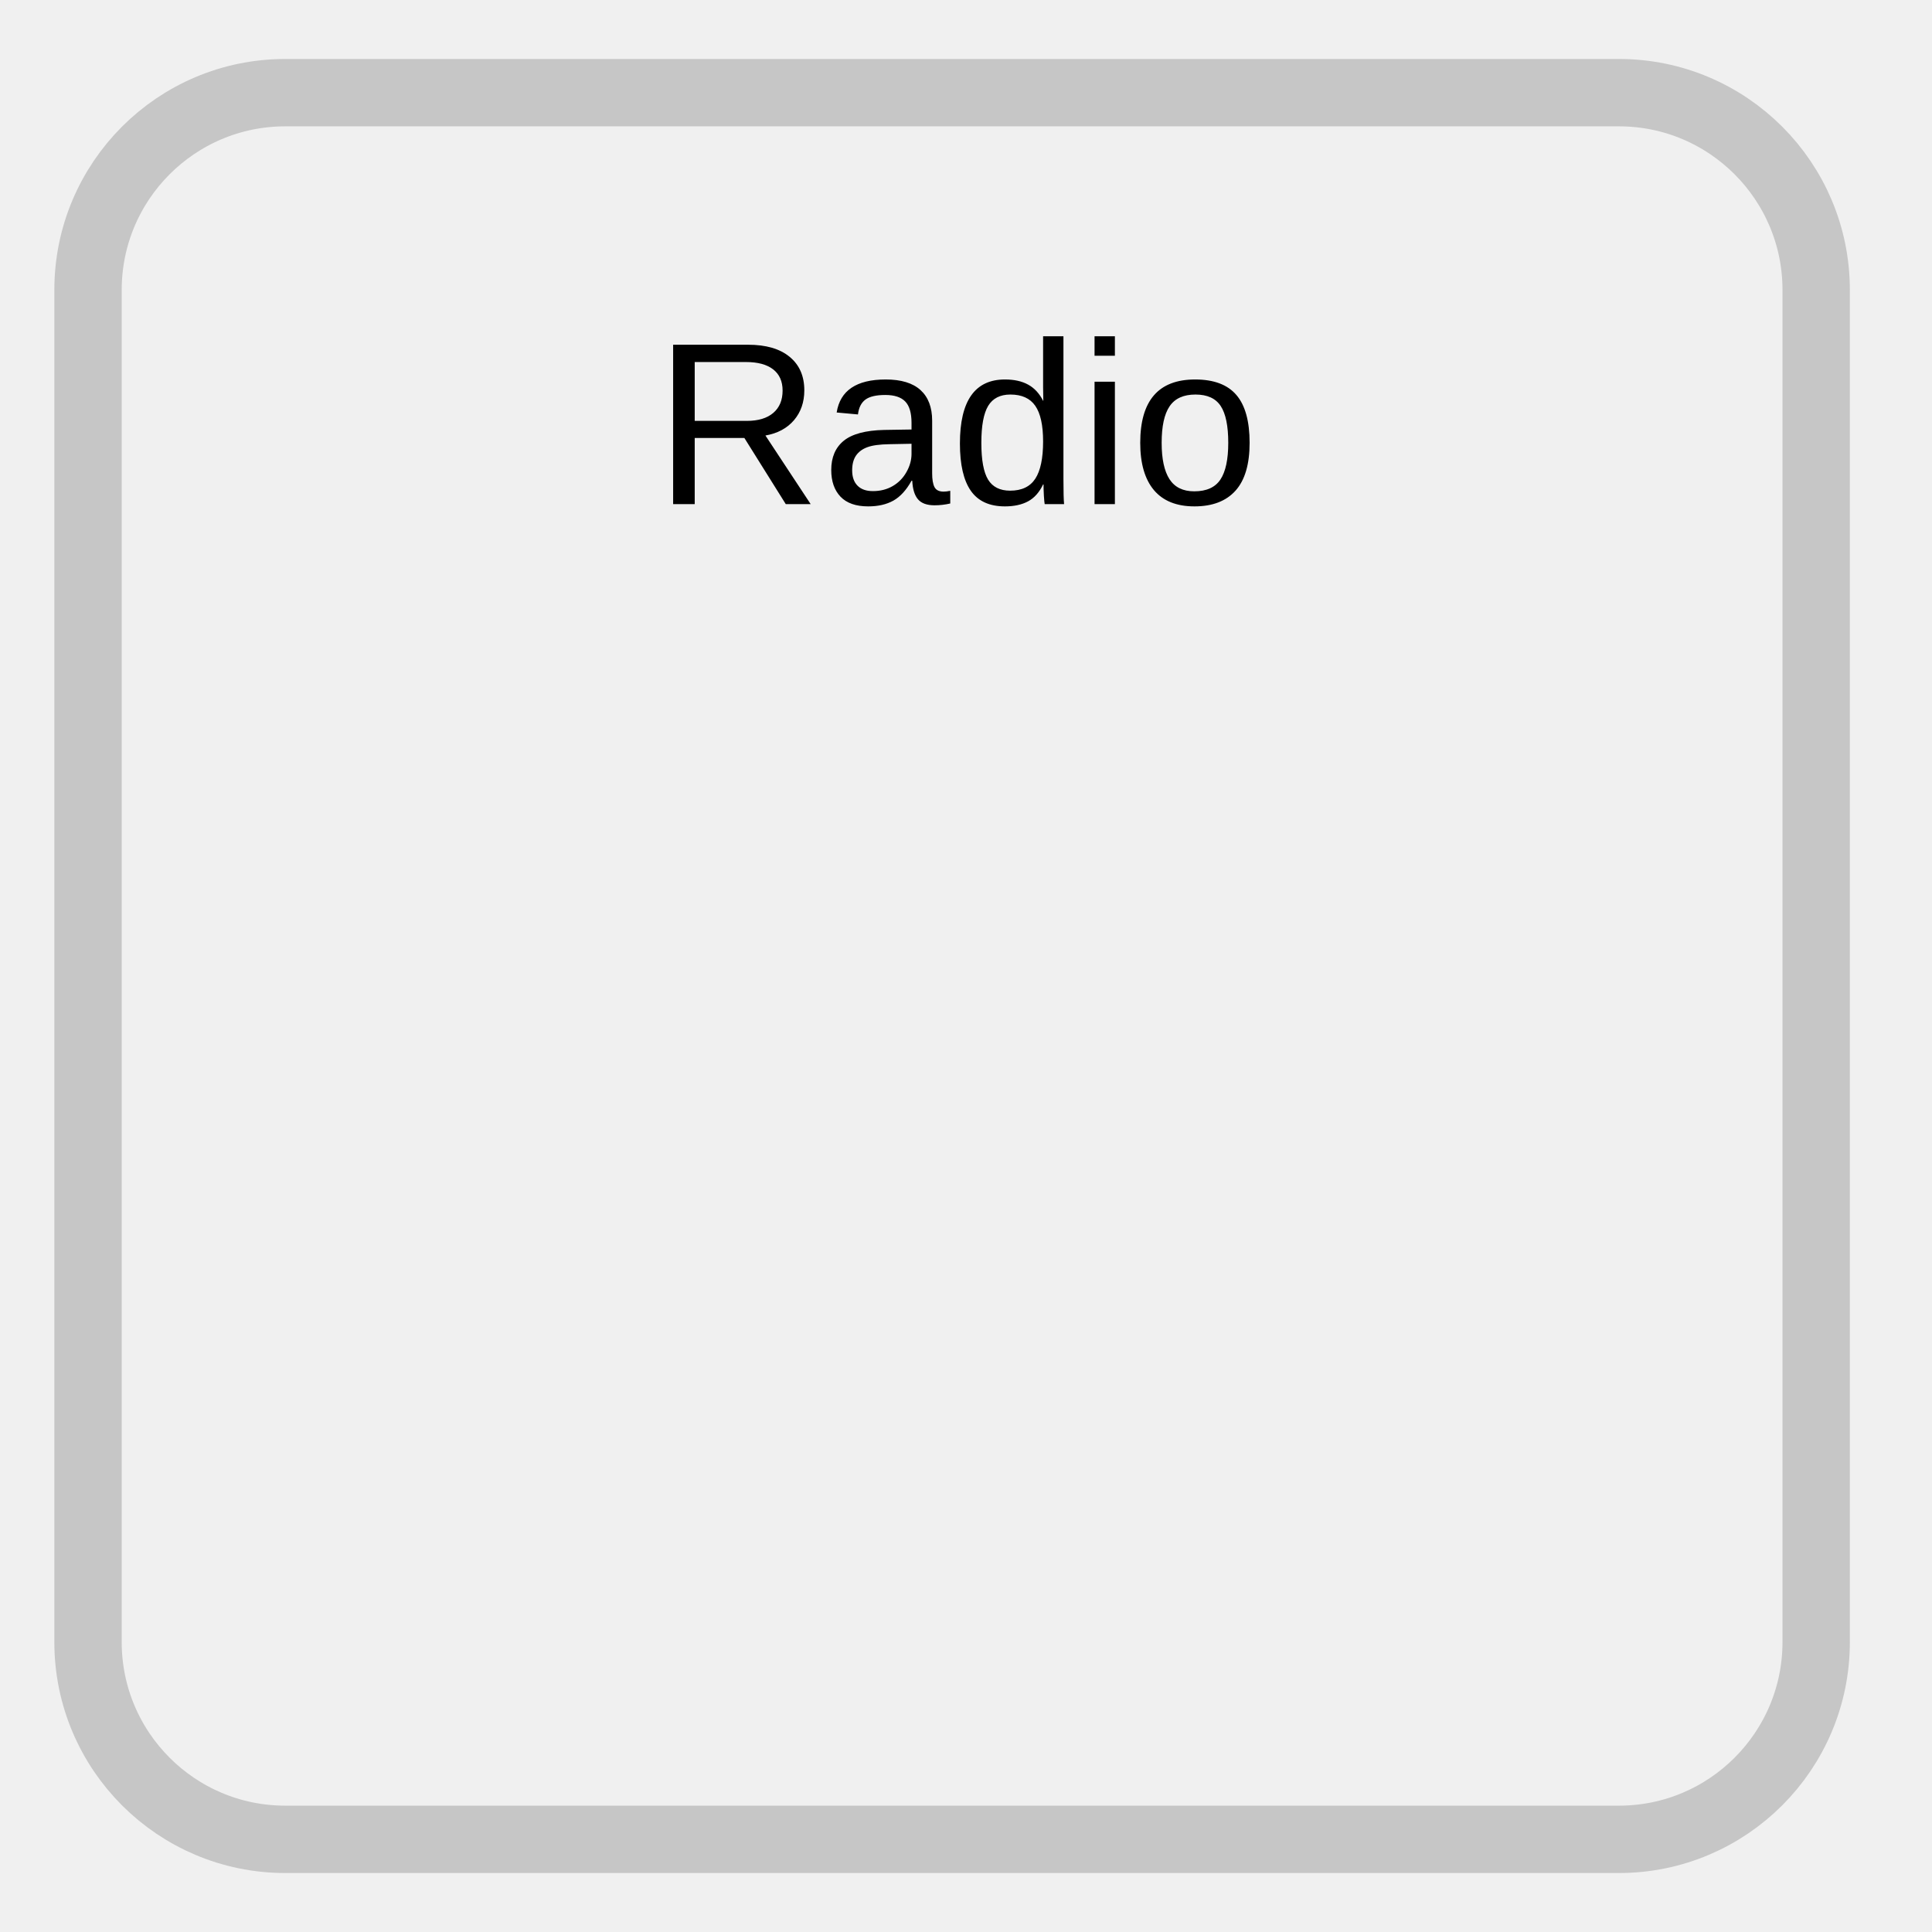
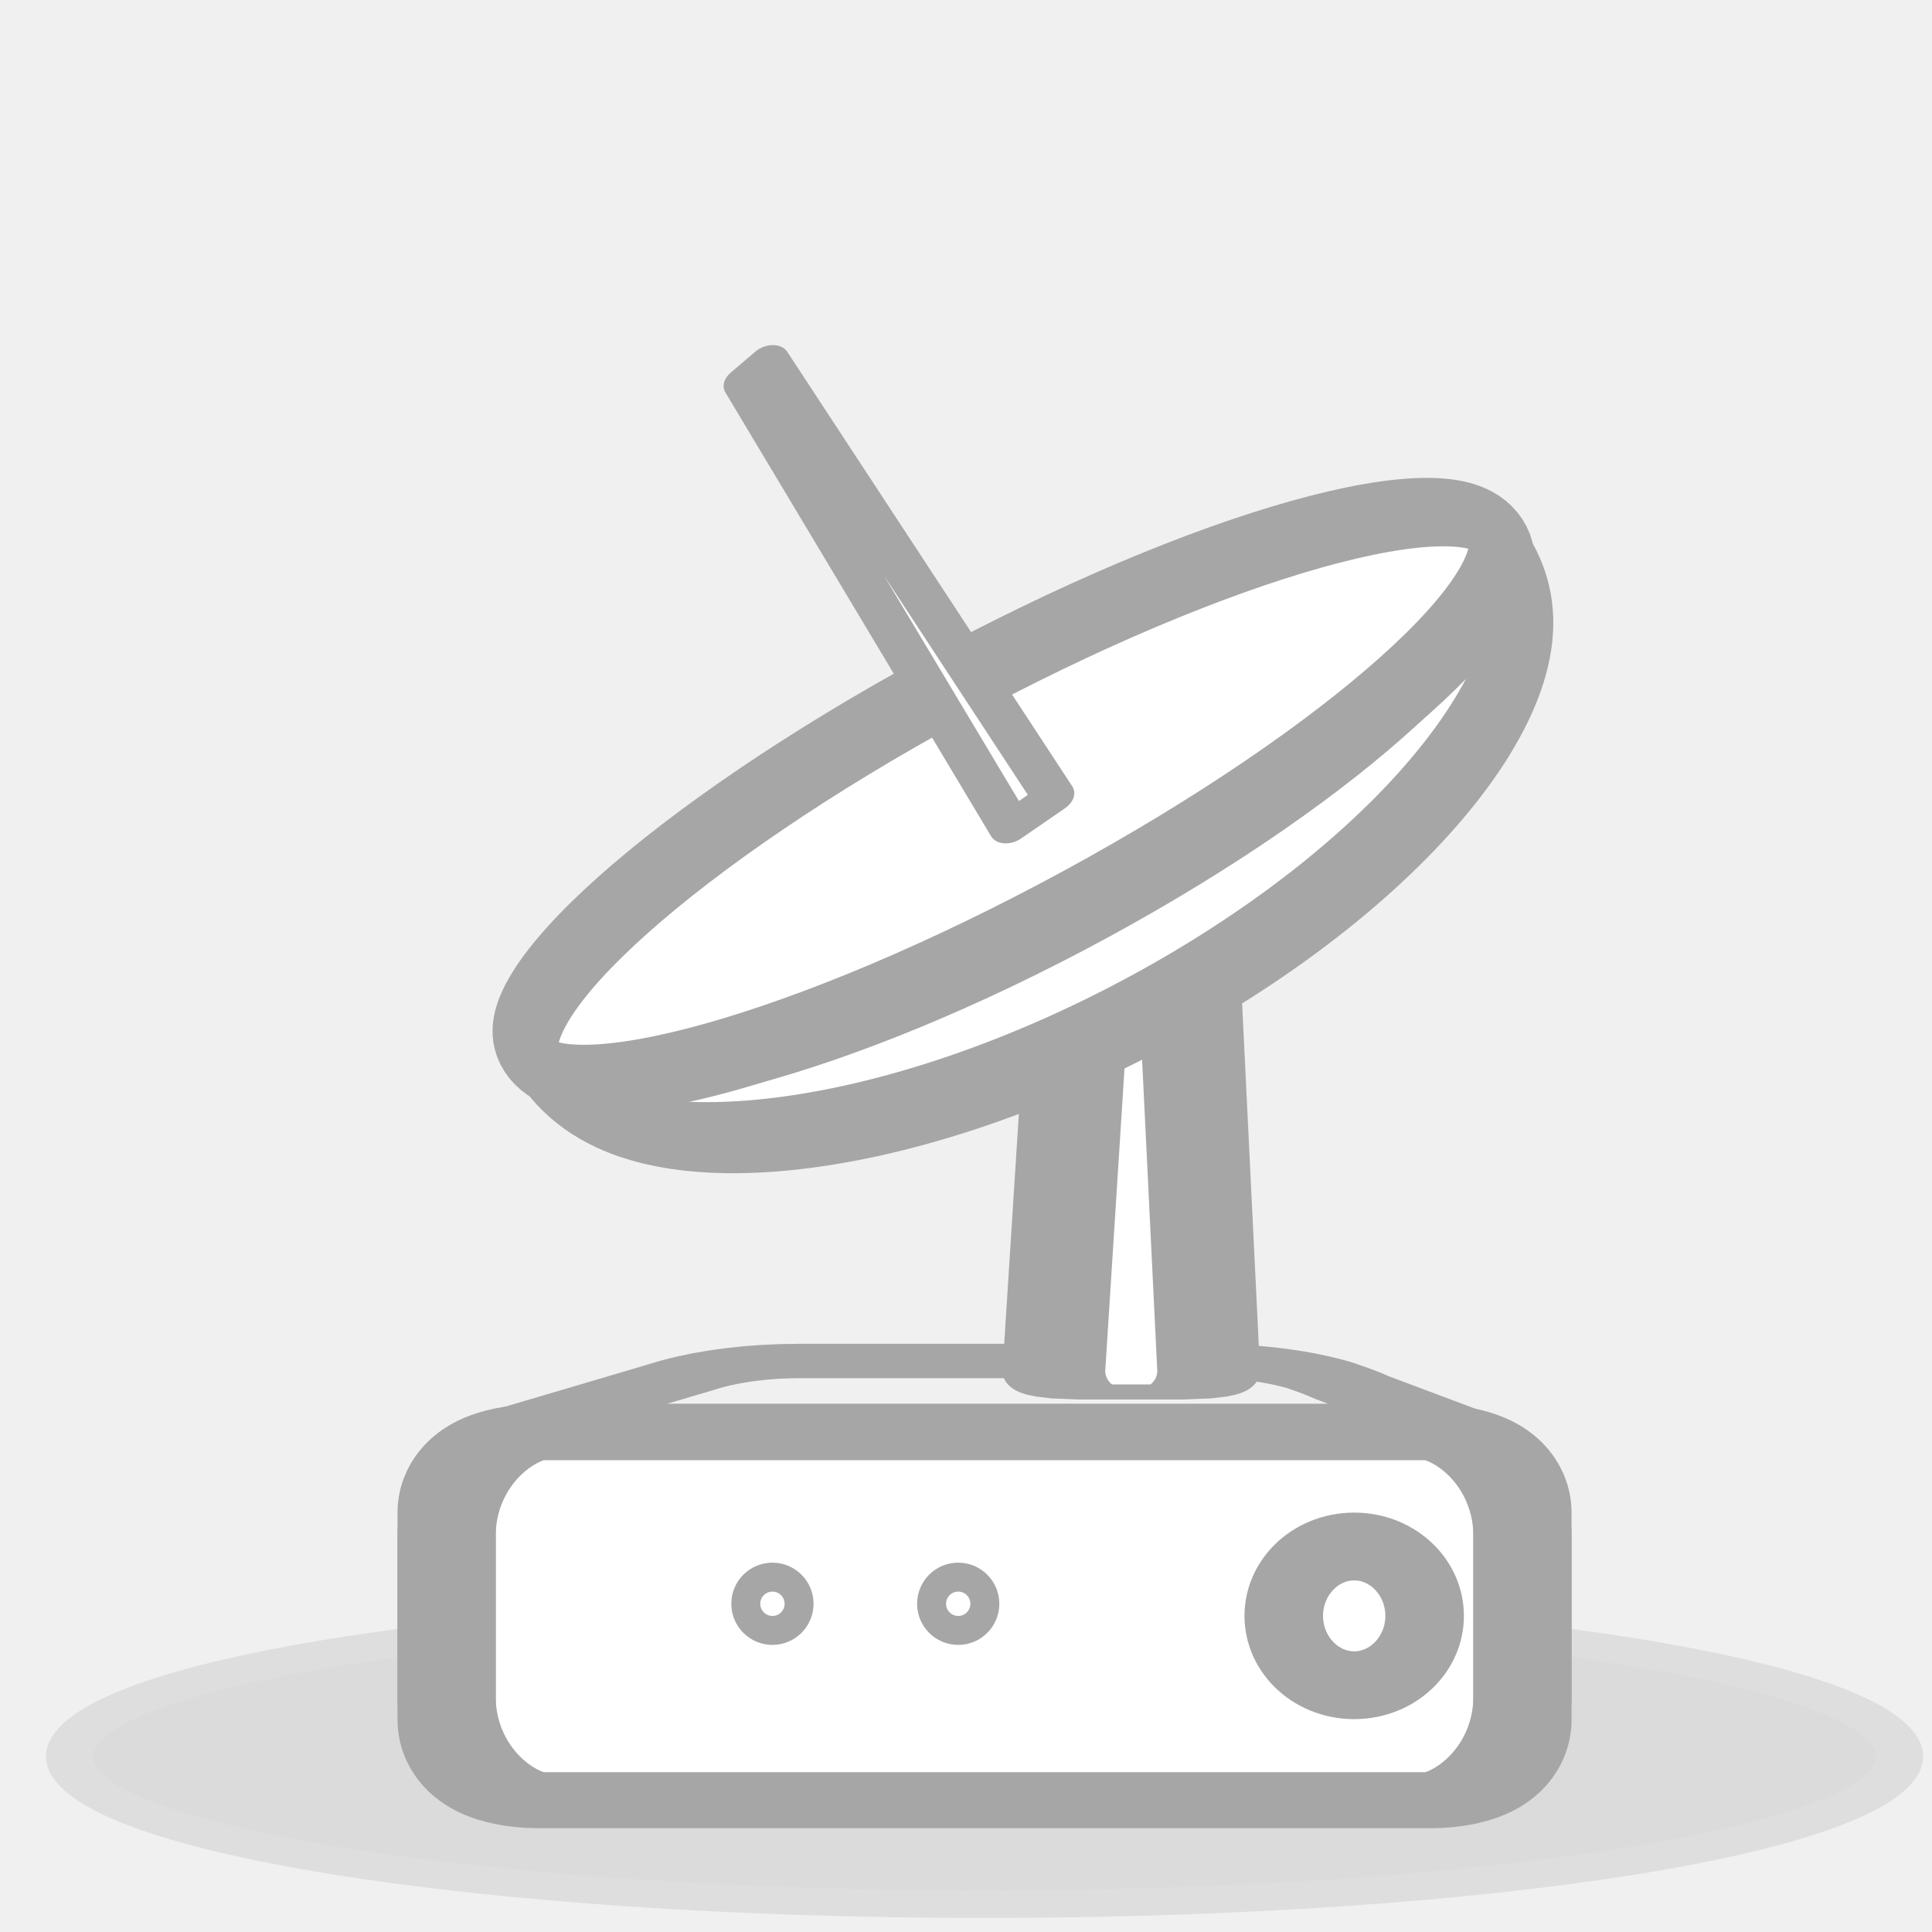
- <svg xmlns="http://www.w3.org/2000/svg" width="100%" height="100%" viewBox="0 0 417 417" version="1.1" xml:space="preserve" style="fill-rule:evenodd;clip-rule:evenodd;stroke-linecap:round;stroke-linejoin:round;stroke-miterlimit:1.5;">
-   <path d="M392,62.568C392,39.074 372.926,20 349.432,20L61.568,20C38.074,20 19,39.074 19,62.568L19,354.432C19,377.926 38.074,397 61.568,397L349.432,397C372.926,397 392,377.926 392,354.432L392,62.568Z" style="fill:none;stroke:rgb(198,198,198);stroke-width:14.54px;" />
-   <text x="141.18px" y="108.815px" style="font-family:'ArialMT', 'Arial', sans-serif;font-size:50px;">Radio</text>
+ <svg xmlns="http://www.w3.org/2000/svg" width="100%" height="100%" viewBox="0 0 417 417" version="1.1" xml:space="preserve" style="fill-rule:evenodd;clip-rule:evenodd;stroke-linecap:round;stroke-linejoin:round;stroke-miterlimit:5;">
+   <g transform="matrix(1,0,0,0.583131,0,171.333)">
+     <ellipse cx="212.5" cy="356.305" rx="197.5" ry="54.695" style="fill:rgb(219,219,219);stroke:rgb(222,222,222);stroke-width:10.18px;" />
+   </g>
+   <g transform="matrix(0.957042,0,0,0.874851,22.0486,56.8664)">
+     <g id="printer" transform="matrix(0.851882,0,0,0.759218,21.3827,97.6008)">
+       <g transform="matrix(1.09125,0,0,0.454654,-36.4867,203.463)">
+         <path d="M355,162.75C355,126.462 345,97 332.683,97L116.317,97C104,97 94,126.462 94,162.75L94,294.25C94,330.538 104,360 116.317,360L332.683,360C345,360 355,330.538 355,294.25L355,162.75Z" style="fill:white;stroke:rgb(166,166,166);stroke-width:23.83px;stroke-linejoin:bevel;stroke-miterlimit:1.5;" />
+       </g>
+       <g transform="matrix(1.09125,0,0,0.454654,-36.4867,210.83)">
+         <path d="M355,162.75C355,126.462 345,97 332.683,97L116.317,97C104,97 94,126.462 94,162.75L94,294.25C94,330.538 104,360 116.317,360L332.683,360C345,360 355,330.538 355,294.25L355,162.75Z" style="fill:none;stroke:rgb(166,166,166);stroke-width:23.83px;stroke-linejoin:bevel;stroke-miterlimit:1.5;" />
+       </g>
+       <g transform="matrix(1,0,0,0.431312,0,198.296)">
+         <path d="M130.997,78.867L130.997,78.867L130.994,78.869C129.919,79.707 128.881,80.591 127.884,81.519L88.968,114.23L329.269,114.23L305.442,88.759C303.119,85.468 297.293,79.909 297.293,79.909L297.293,79.909C289.242,73.164 278.867,69.1 267.55,69.1L159.45,69.1C148.729,69.1 138.854,72.747 130.997,78.867Z" style="fill:none;stroke:rgb(166,166,166);stroke-width:25.91px;" />
+       </g>
+     </g>
+     <g transform="matrix(7.47621,0,0,1.19781,-1340.41,-64.5703)">
+       <path d="M212,188.435C212,186.05 211.65,184.113 211.218,184.113L209.654,184.113C209.222,184.113 208.872,186.05 208.872,188.435L207.999,282.027C207.999,284.412 208.35,286.349 208.781,286.349L211.887,286.349C212.318,286.349 212.669,284.412 212.669,282.027L212,188.435Z" style="fill:white;stroke:rgb(166,166,166);stroke-width:3.1px;" />
+     </g>
+     <g transform="matrix(1.05886,0,0,1,9.18364,-9.45729)">
+       <ellipse cx="258" cy="343.114" rx="15" ry="17.114" style="fill:white;stroke:rgb(166,166,166);stroke-width:16.73px;" />
+     </g>
+     <g transform="matrix(0.859835,-0.510573,0.510573,0.859835,-41.9395,136.02)">
+       <g transform="matrix(1,5.55112e-17,1.82519e-16,1.67641,-7.67108e-15,-72.8482)">
+         <path d="M341.568,115.77C341.868,116.669 342,117.58 342,118.5C342,137.541 285.31,153 215.484,153C145.658,153 88.968,137.541 88.968,118.5C88.968,117.58 89.1,116.669 89.4,115.77C94.486,126.58 149.037,135.095 215.484,135.095C281.93,135.095 336.482,126.58 341.568,115.77Z" style="fill:white;stroke:rgb(166,166,166);stroke-width:11.47px;" />
+       </g>
+       <g transform="matrix(0.977652,0,0,1.31041,10.775,-28.4198)">
+         <ellipse cx="209.119" cy="115" rx="129.678" ry="23.445" style="fill:white;stroke:rgb(166,166,166);stroke-width:13.7px;" />
+       </g>
+     </g>
+     <g transform="matrix(0.825251,-0.476459,0.376064,0.651362,49.8606,63.3517)">
+       <path d="M111.834,21.761L104.051,24.028L101.057,190.008L114,188L111.834,21.761Z" style="fill:white;stroke:rgb(166,166,166);stroke-width:10.16px;" />
+     </g>
+   </g>
+   <g transform="matrix(1,0,0,1,-26.0302,18.9071)">
+     <circle cx="192.75" cy="327.25" r="5.75" style="fill:none;stroke:rgb(166,166,166);stroke-width:6.25px;stroke-linejoin:bevel;stroke-miterlimit:1.5;" />
+   </g>
+   <g transform="matrix(1,0,0,1,-25,18.9071)">
+     <circle cx="231.819" cy="327.25" r="5.75" style="fill:none;stroke:rgb(166,166,166);stroke-width:6.25px;stroke-linejoin:bevel;stroke-miterlimit:1.5;" />
+   </g>
</svg>
